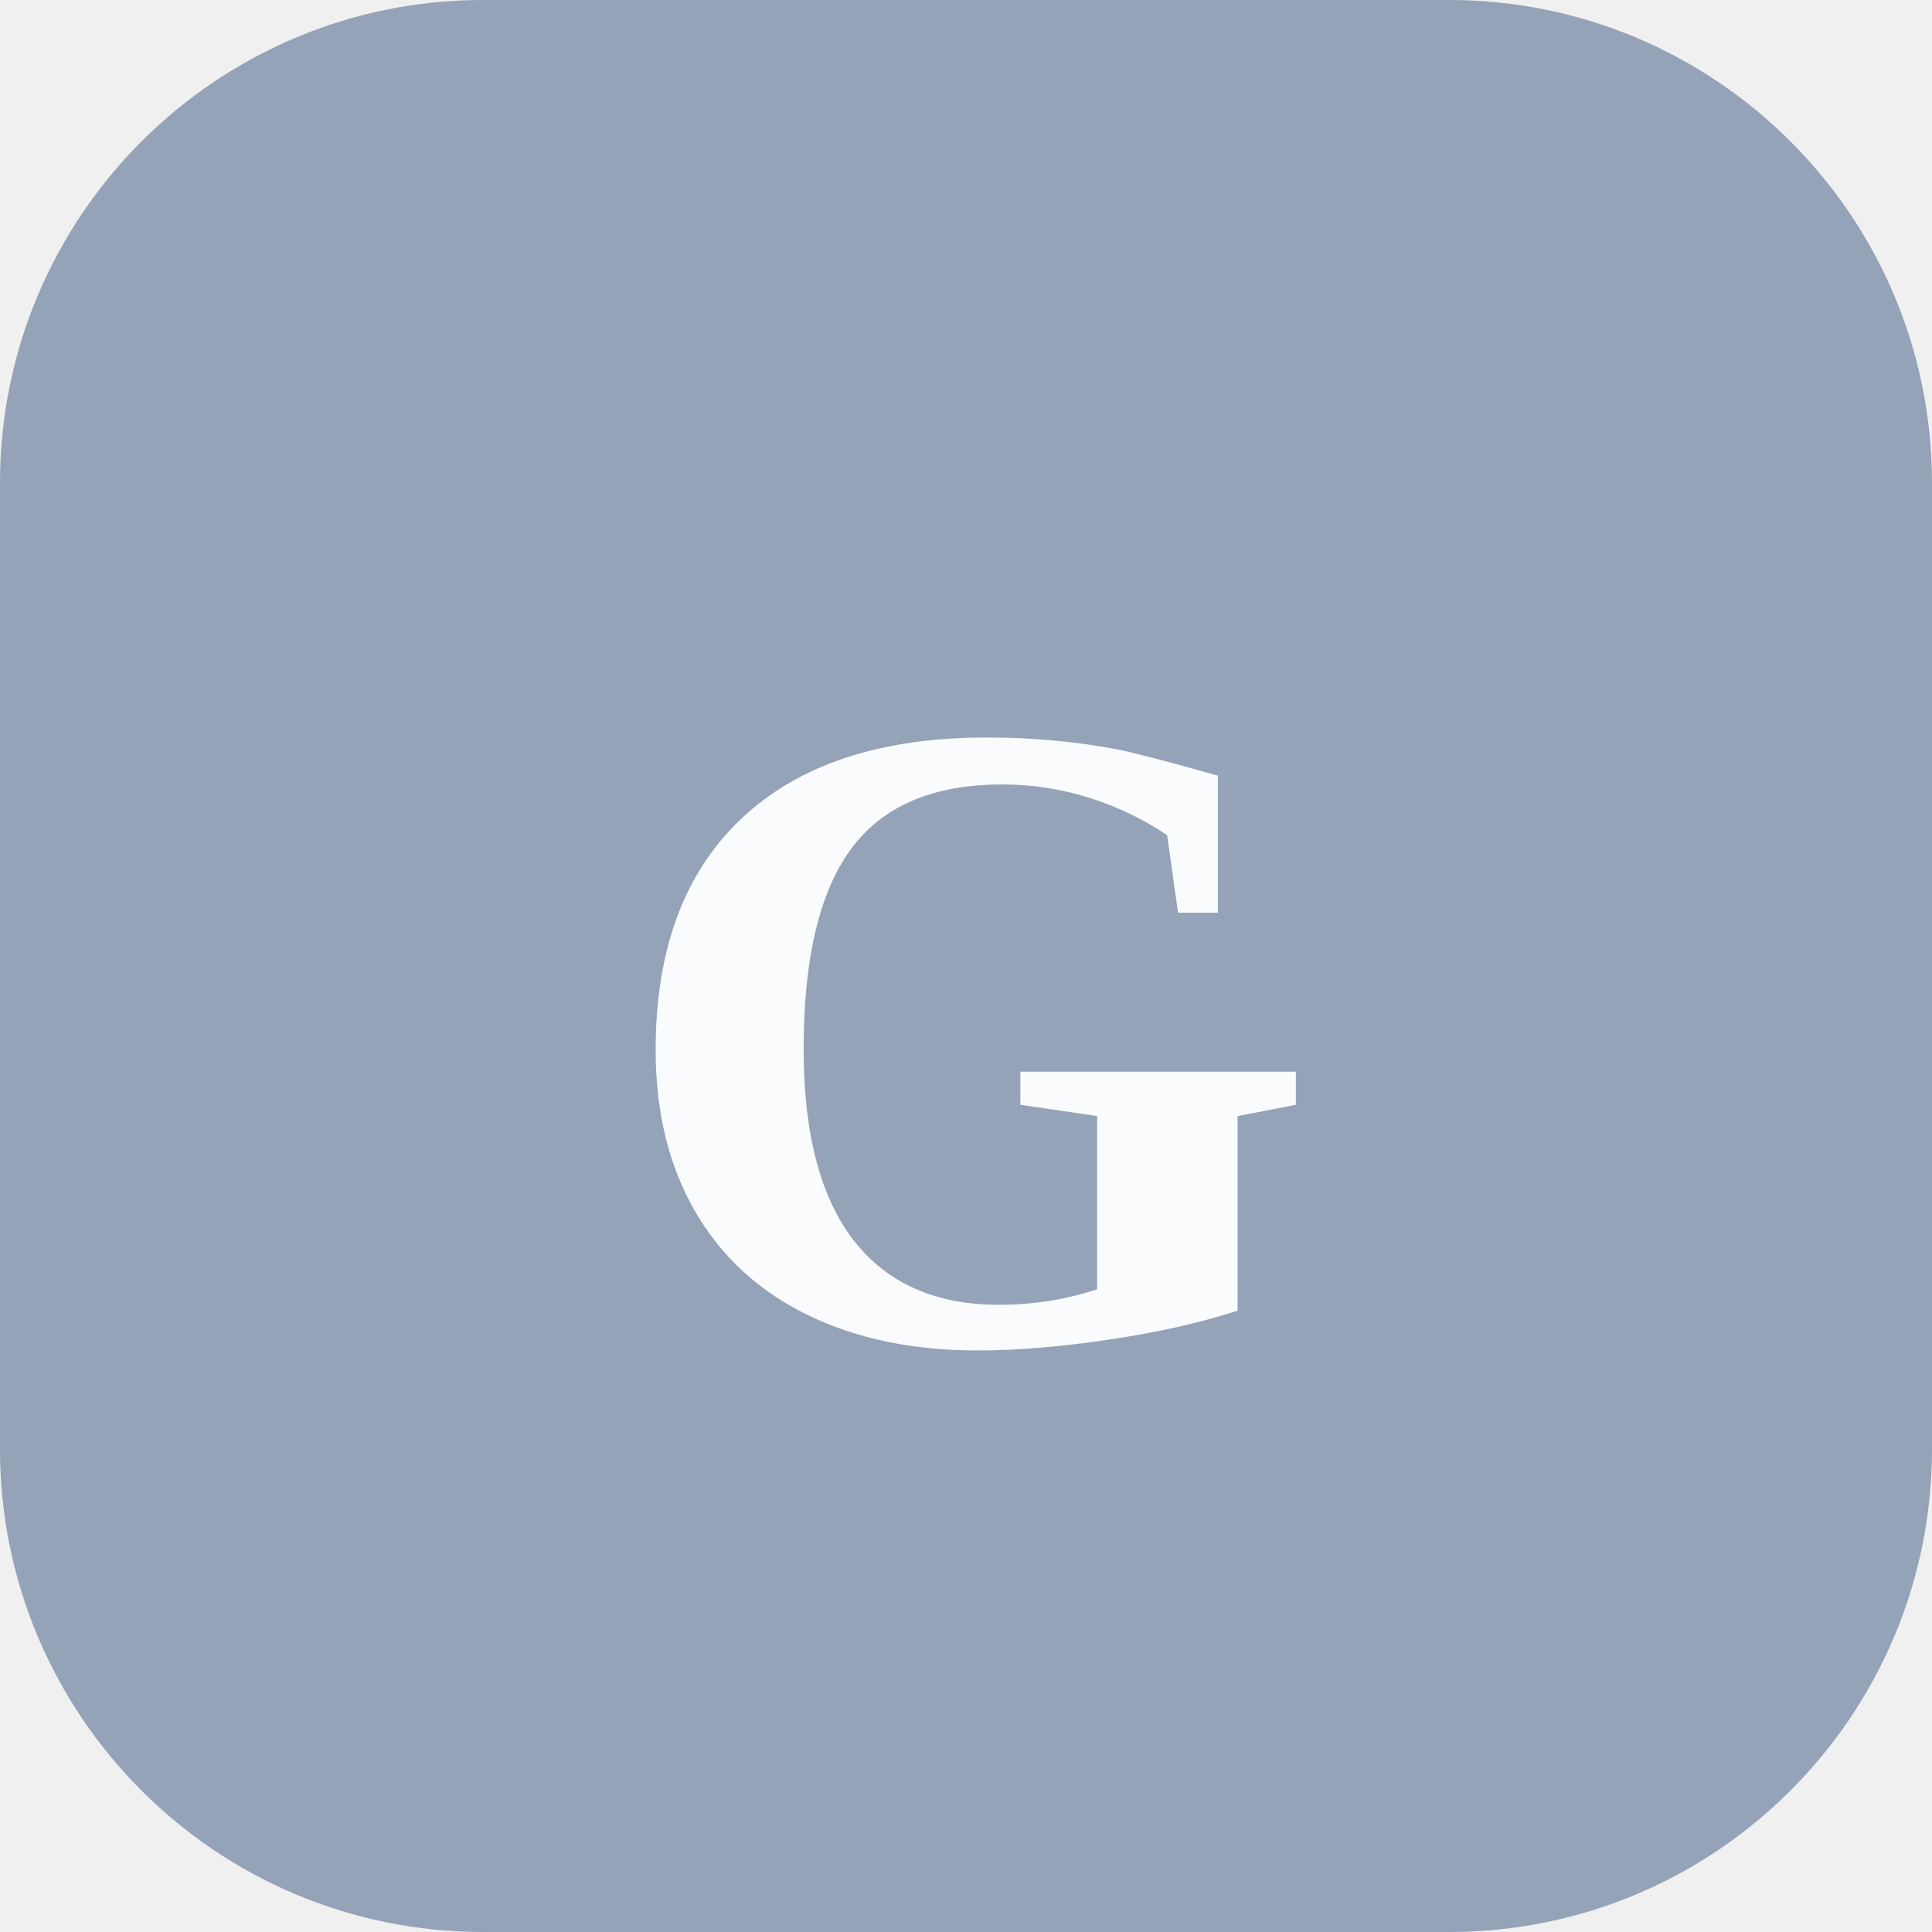
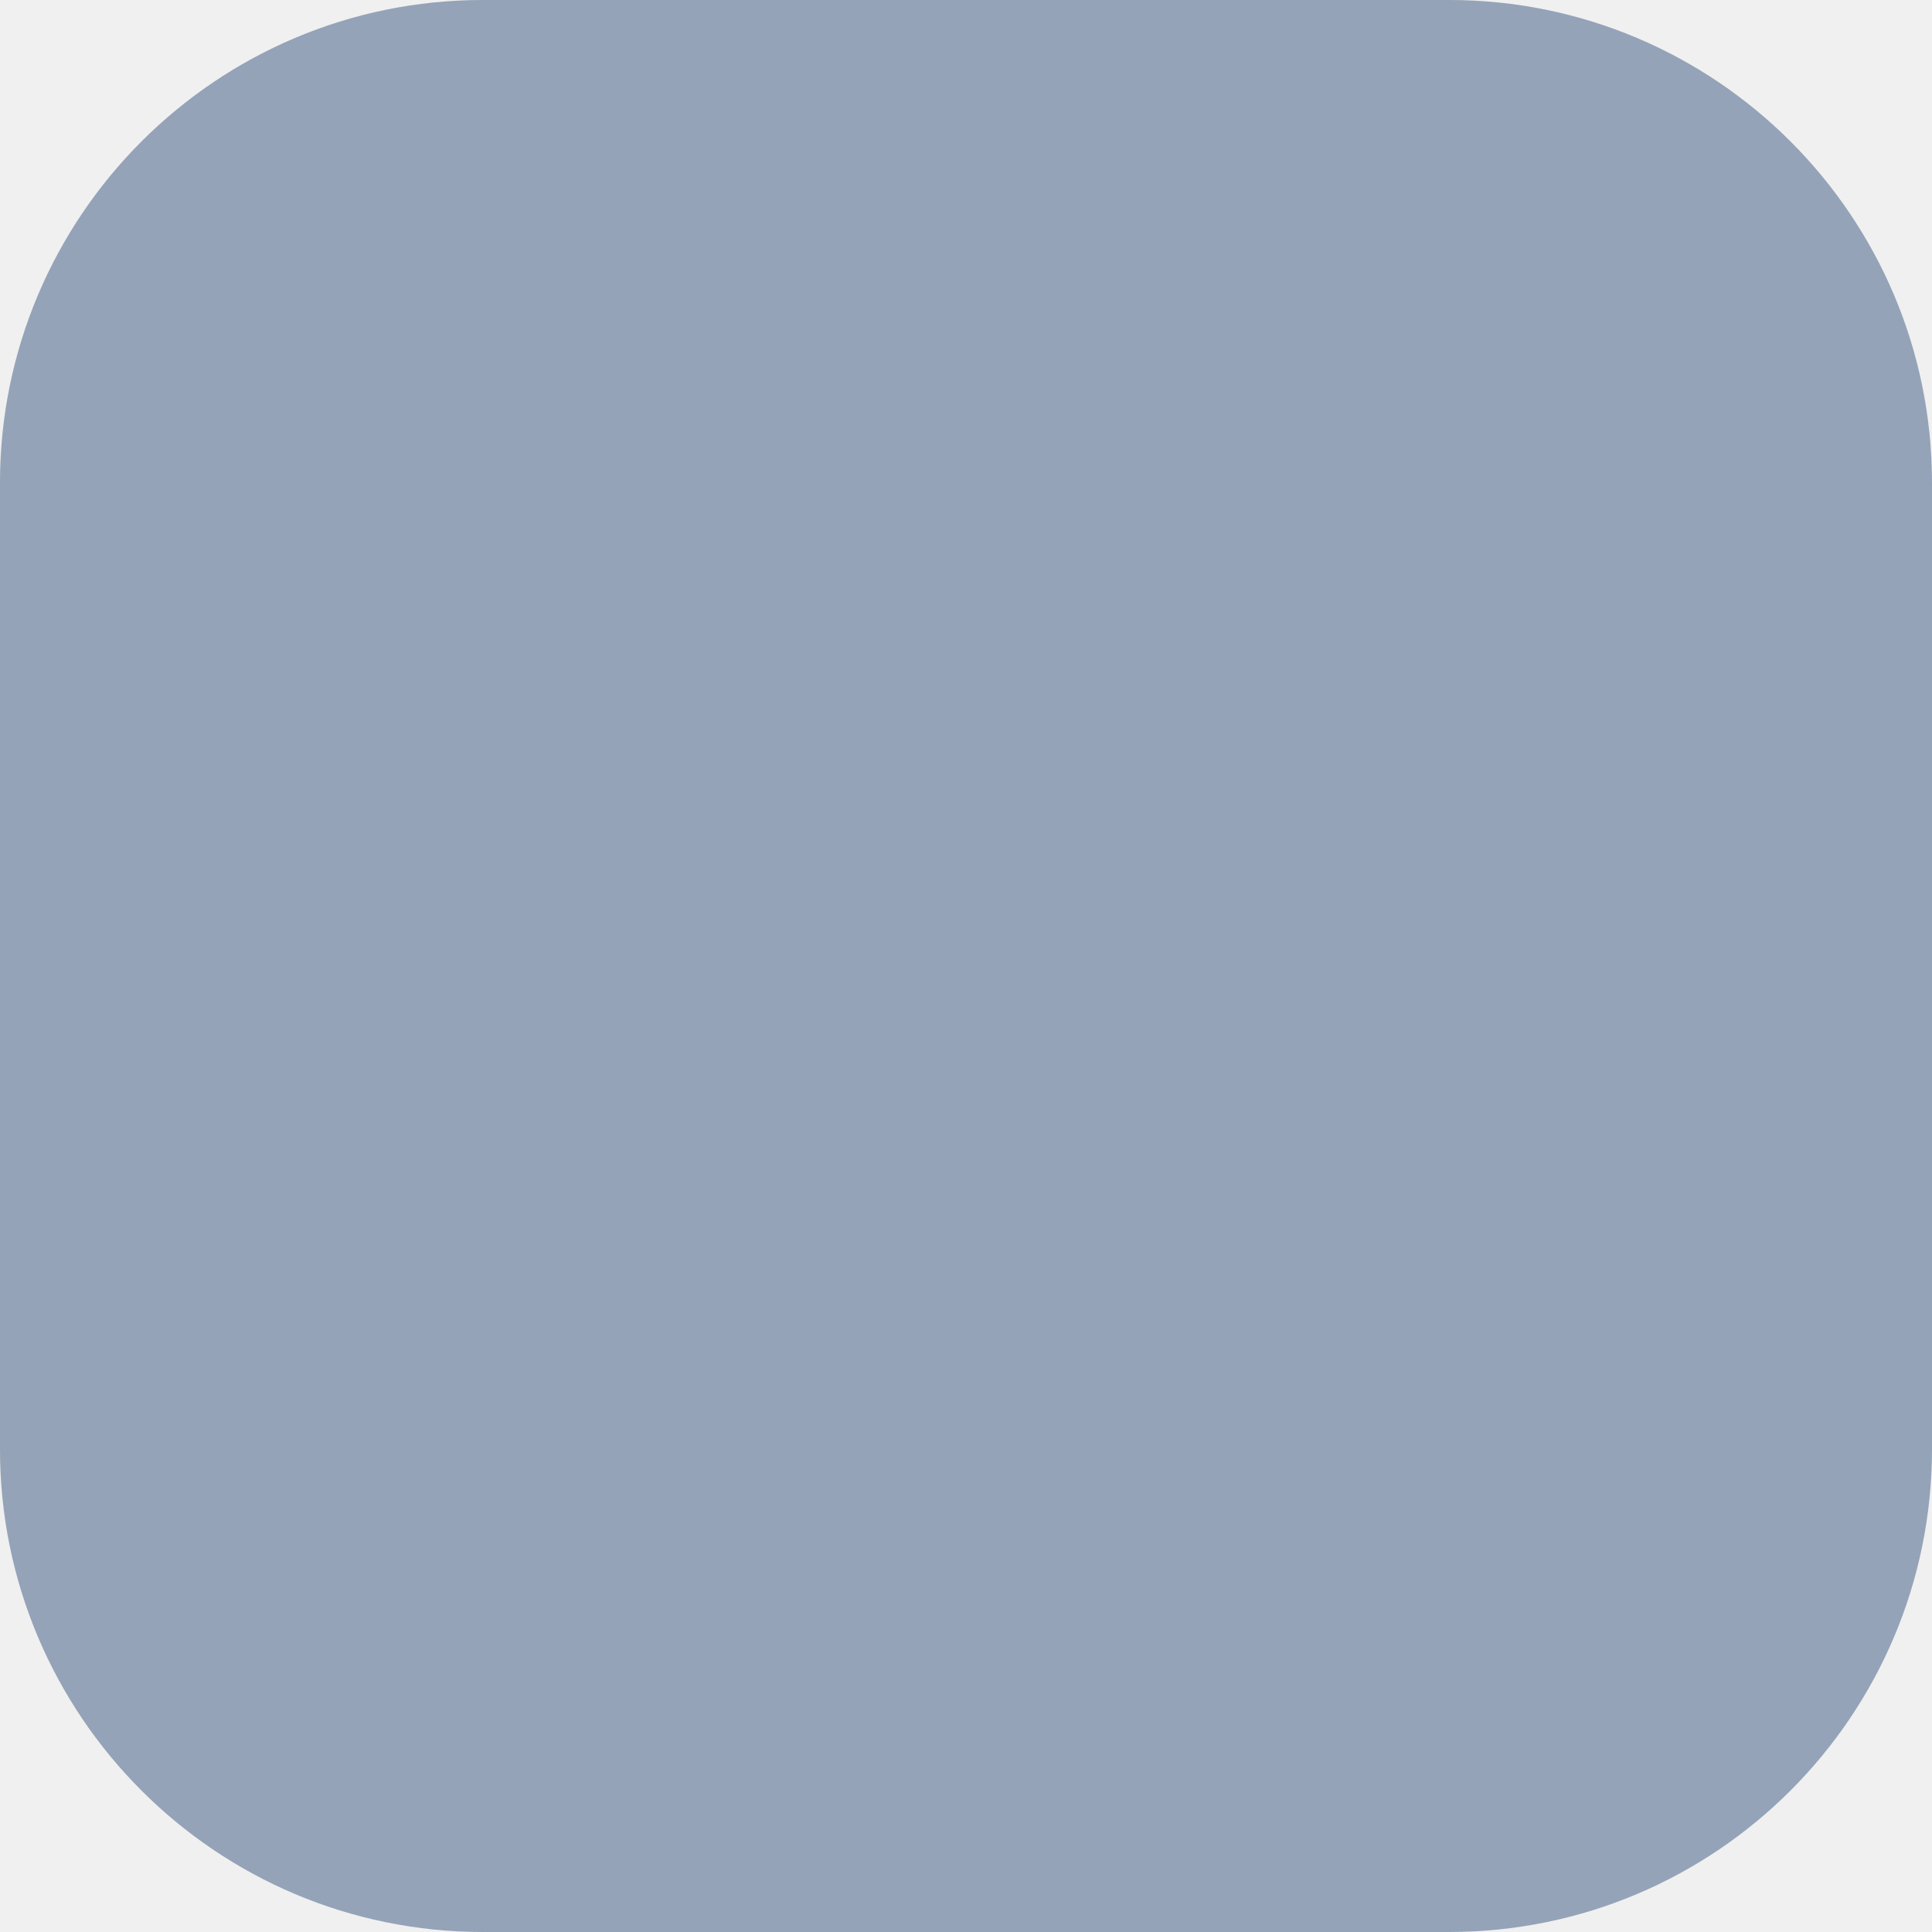
<svg xmlns="http://www.w3.org/2000/svg" viewBox="0 0 72 72">
  <defs>
    <pattern id="p" width="16" height="16" patternUnits="userSpaceOnUse">
      <path d="M 16 0 L 0 0 0 16" fill="none" stroke="#94a3b8" stroke-width="1.2" opacity="0.15" />
    </pattern>
  </defs>
  <rect width="72" height="72" rx="18" fill="#94a3b8" />
  <rect width="72" height="72" rx="18" fill="url(#p)" />
-   <circle cx="36" cy="36" r="22" fill="none" stroke="#94a3b8" stroke-width="1.8" opacity="0.18" />
-   <circle cx="36" cy="36" r="3" fill="#94a3b8" opacity="0.22" />
-   <text x="36" y="50" text-anchor="middle" font-size="34" font-weight="700" fill="#fff" opacity="0.95">G</text>
+   <g stroke="#94a3b8" stroke-width="2.2" fill="none" opacity="0.9">
+     <circle cx="26" cy="36" r="12" />
+     <path d="M38 22 L46 36 L38 50" />
+     <circle cx="46" cy="36" r="12" />
+   </g>
</svg>
